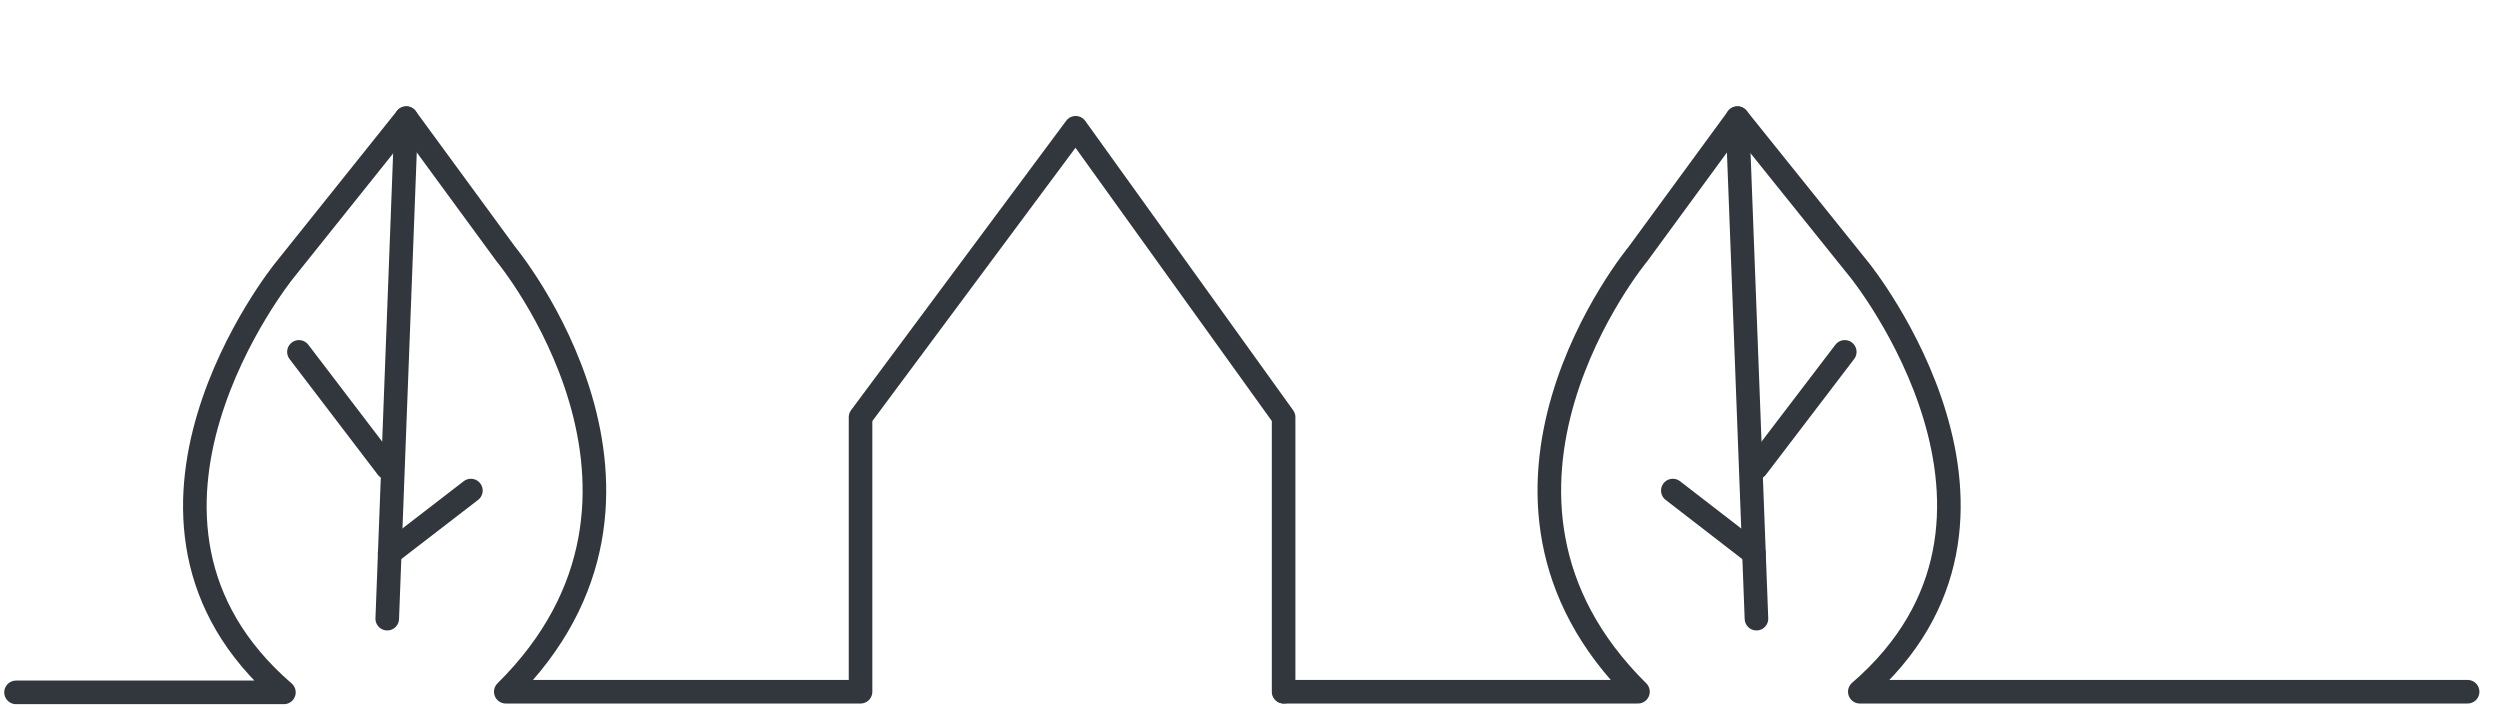
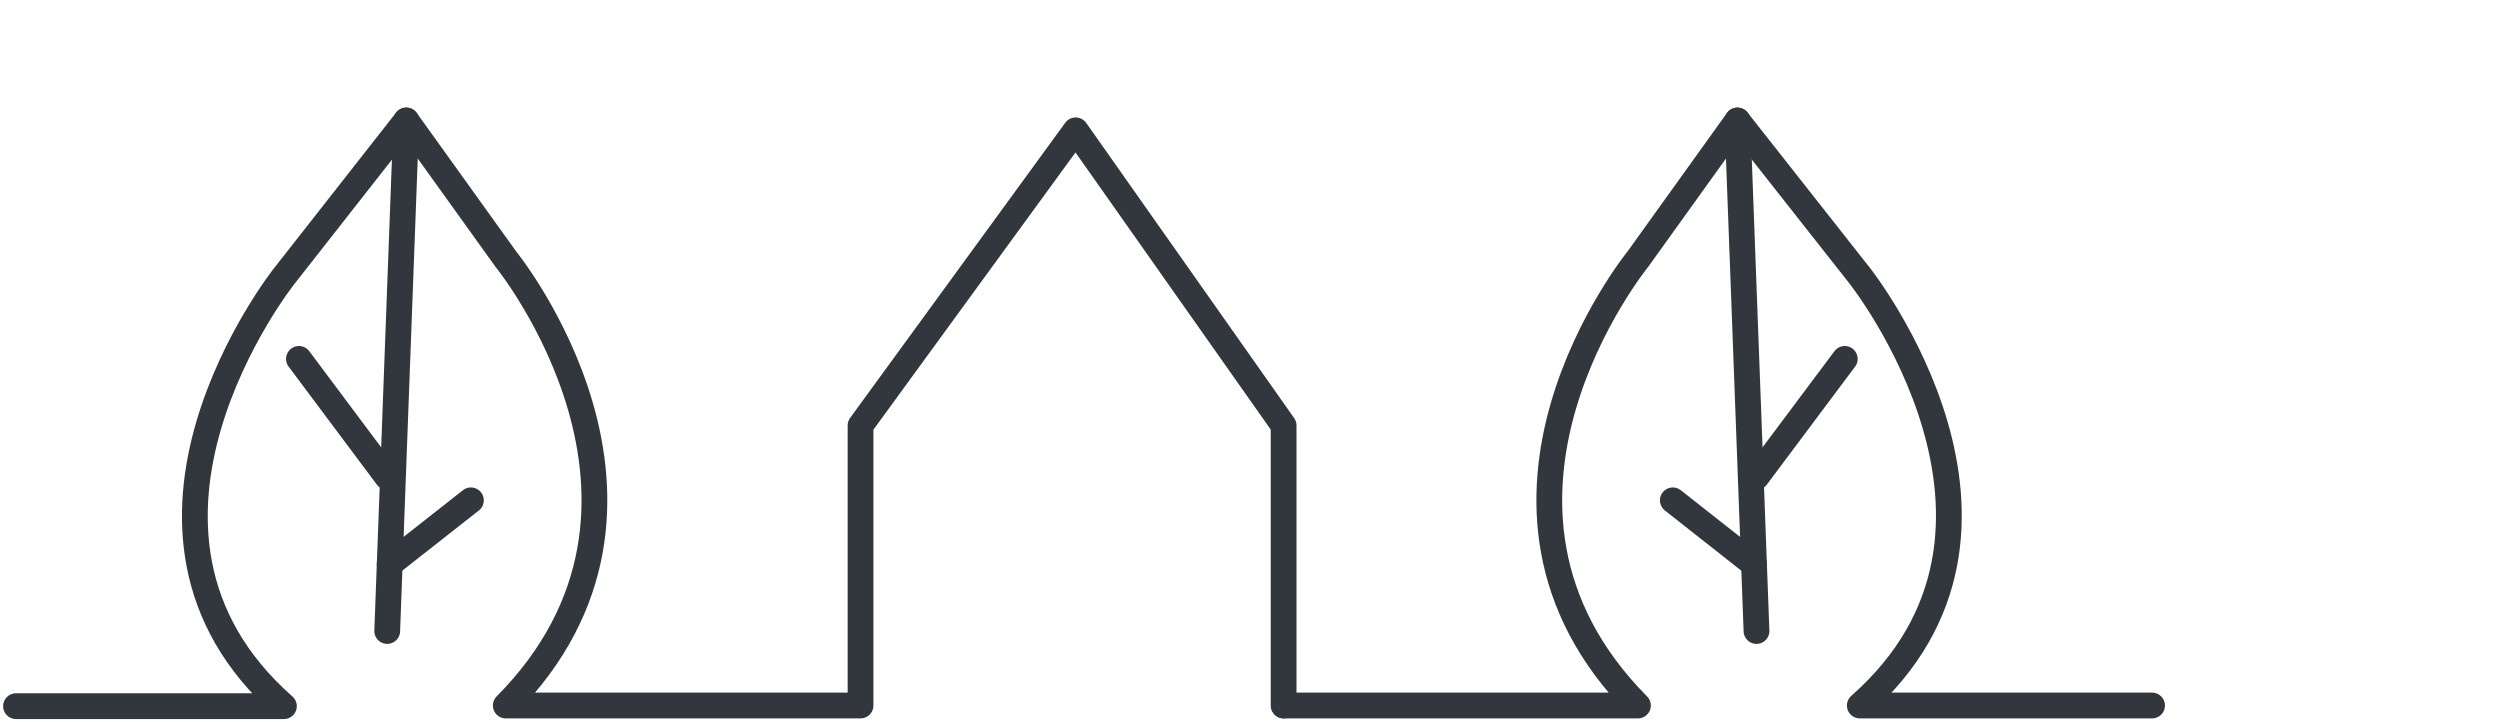
- <svg xmlns="http://www.w3.org/2000/svg" width="106" height="30" viewBox="0 0 106 30" fill="none">
-   <path d="M17.226 5.009L16.419 26.231" stroke="#31373C" stroke-linecap="round" stroke-linejoin="round" />
-   <path d="M54.425 29.329V17.689L45.608 5.418L36.487 17.689V29.329H21.445C29.902 20.961 21.445 10.769 21.445 10.769L17.226 5.009L12.038 11.493C12.038 11.493 3.541 22.014 12.038 29.356H0.679" stroke="#31373C" stroke-linecap="round" stroke-linejoin="round" />
-   <path d="M16.418 19.828L12.675 14.92" stroke="#31373C" stroke-linecap="round" stroke-linejoin="round" />
-   <path d="M16.52 23.455L19.966 20.8" stroke="#31373C" stroke-linecap="round" stroke-linejoin="round" />
-   <path d="M73.667 5.009L74.474 26.231" stroke="#31373C" stroke-linecap="round" stroke-linejoin="round" />
-   <path d="M54.441 29.329H69.45C60.993 20.961 69.45 10.769 69.45 10.769L73.668 5.009L78.856 11.466C78.856 11.466 87.354 21.987 78.856 29.329H104.627" stroke="#31373C" stroke-linecap="round" stroke-linejoin="round" />
-   <path d="M74.475 19.828L78.218 14.92" stroke="#31373C" stroke-linecap="round" stroke-linejoin="round" />
-   <path d="M74.366 23.455L70.928 20.8" stroke="#31373C" stroke-linecap="round" stroke-linejoin="round" />
+ <svg xmlns="http://www.w3.org/2000/svg" width="97" height="28" viewBox="0 0 97 28" fill="none">
+   <path d="M15.763 4.675L15.024 24.483" stroke="#31373C" stroke-linecap="round" stroke-linejoin="round" />
+   <path d="M49.804 27.374V16.509L41.736 5.057L33.389 16.509V27.374H19.624C27.363 19.564 19.624 10.051 19.624 10.051L15.764 4.675L11.016 10.727C11.016 10.727 3.24 20.546 11.016 27.399H0.621" stroke="#31373C" stroke-linecap="round" stroke-linejoin="round" />
+   <path d="M15.024 18.506L11.599 13.925" stroke="#31373C" stroke-linecap="round" stroke-linejoin="round" />
+   <path d="M15.118 21.891L18.271 19.413" stroke="#31373C" stroke-linecap="round" stroke-linejoin="round" />
+   <path d="M67.413 4.675L68.152 24.483" stroke="#31373C" stroke-linecap="round" stroke-linejoin="round" />
+   <path d="M49.818 27.374H63.552C55.813 19.564 63.552 10.051 63.552 10.051L67.412 4.675L72.16 10.702C72.16 10.702 79.936 20.521 72.16 27.374H83.5" stroke="#31373C" stroke-linecap="round" stroke-linejoin="round" />
+   <path d="M68.151 18.506L71.577 13.925" stroke="#31373C" stroke-linecap="round" stroke-linejoin="round" />
+   <path d="M68.052 21.891L64.905 19.413" stroke="#31373C" stroke-linecap="round" stroke-linejoin="round" />
</svg>
